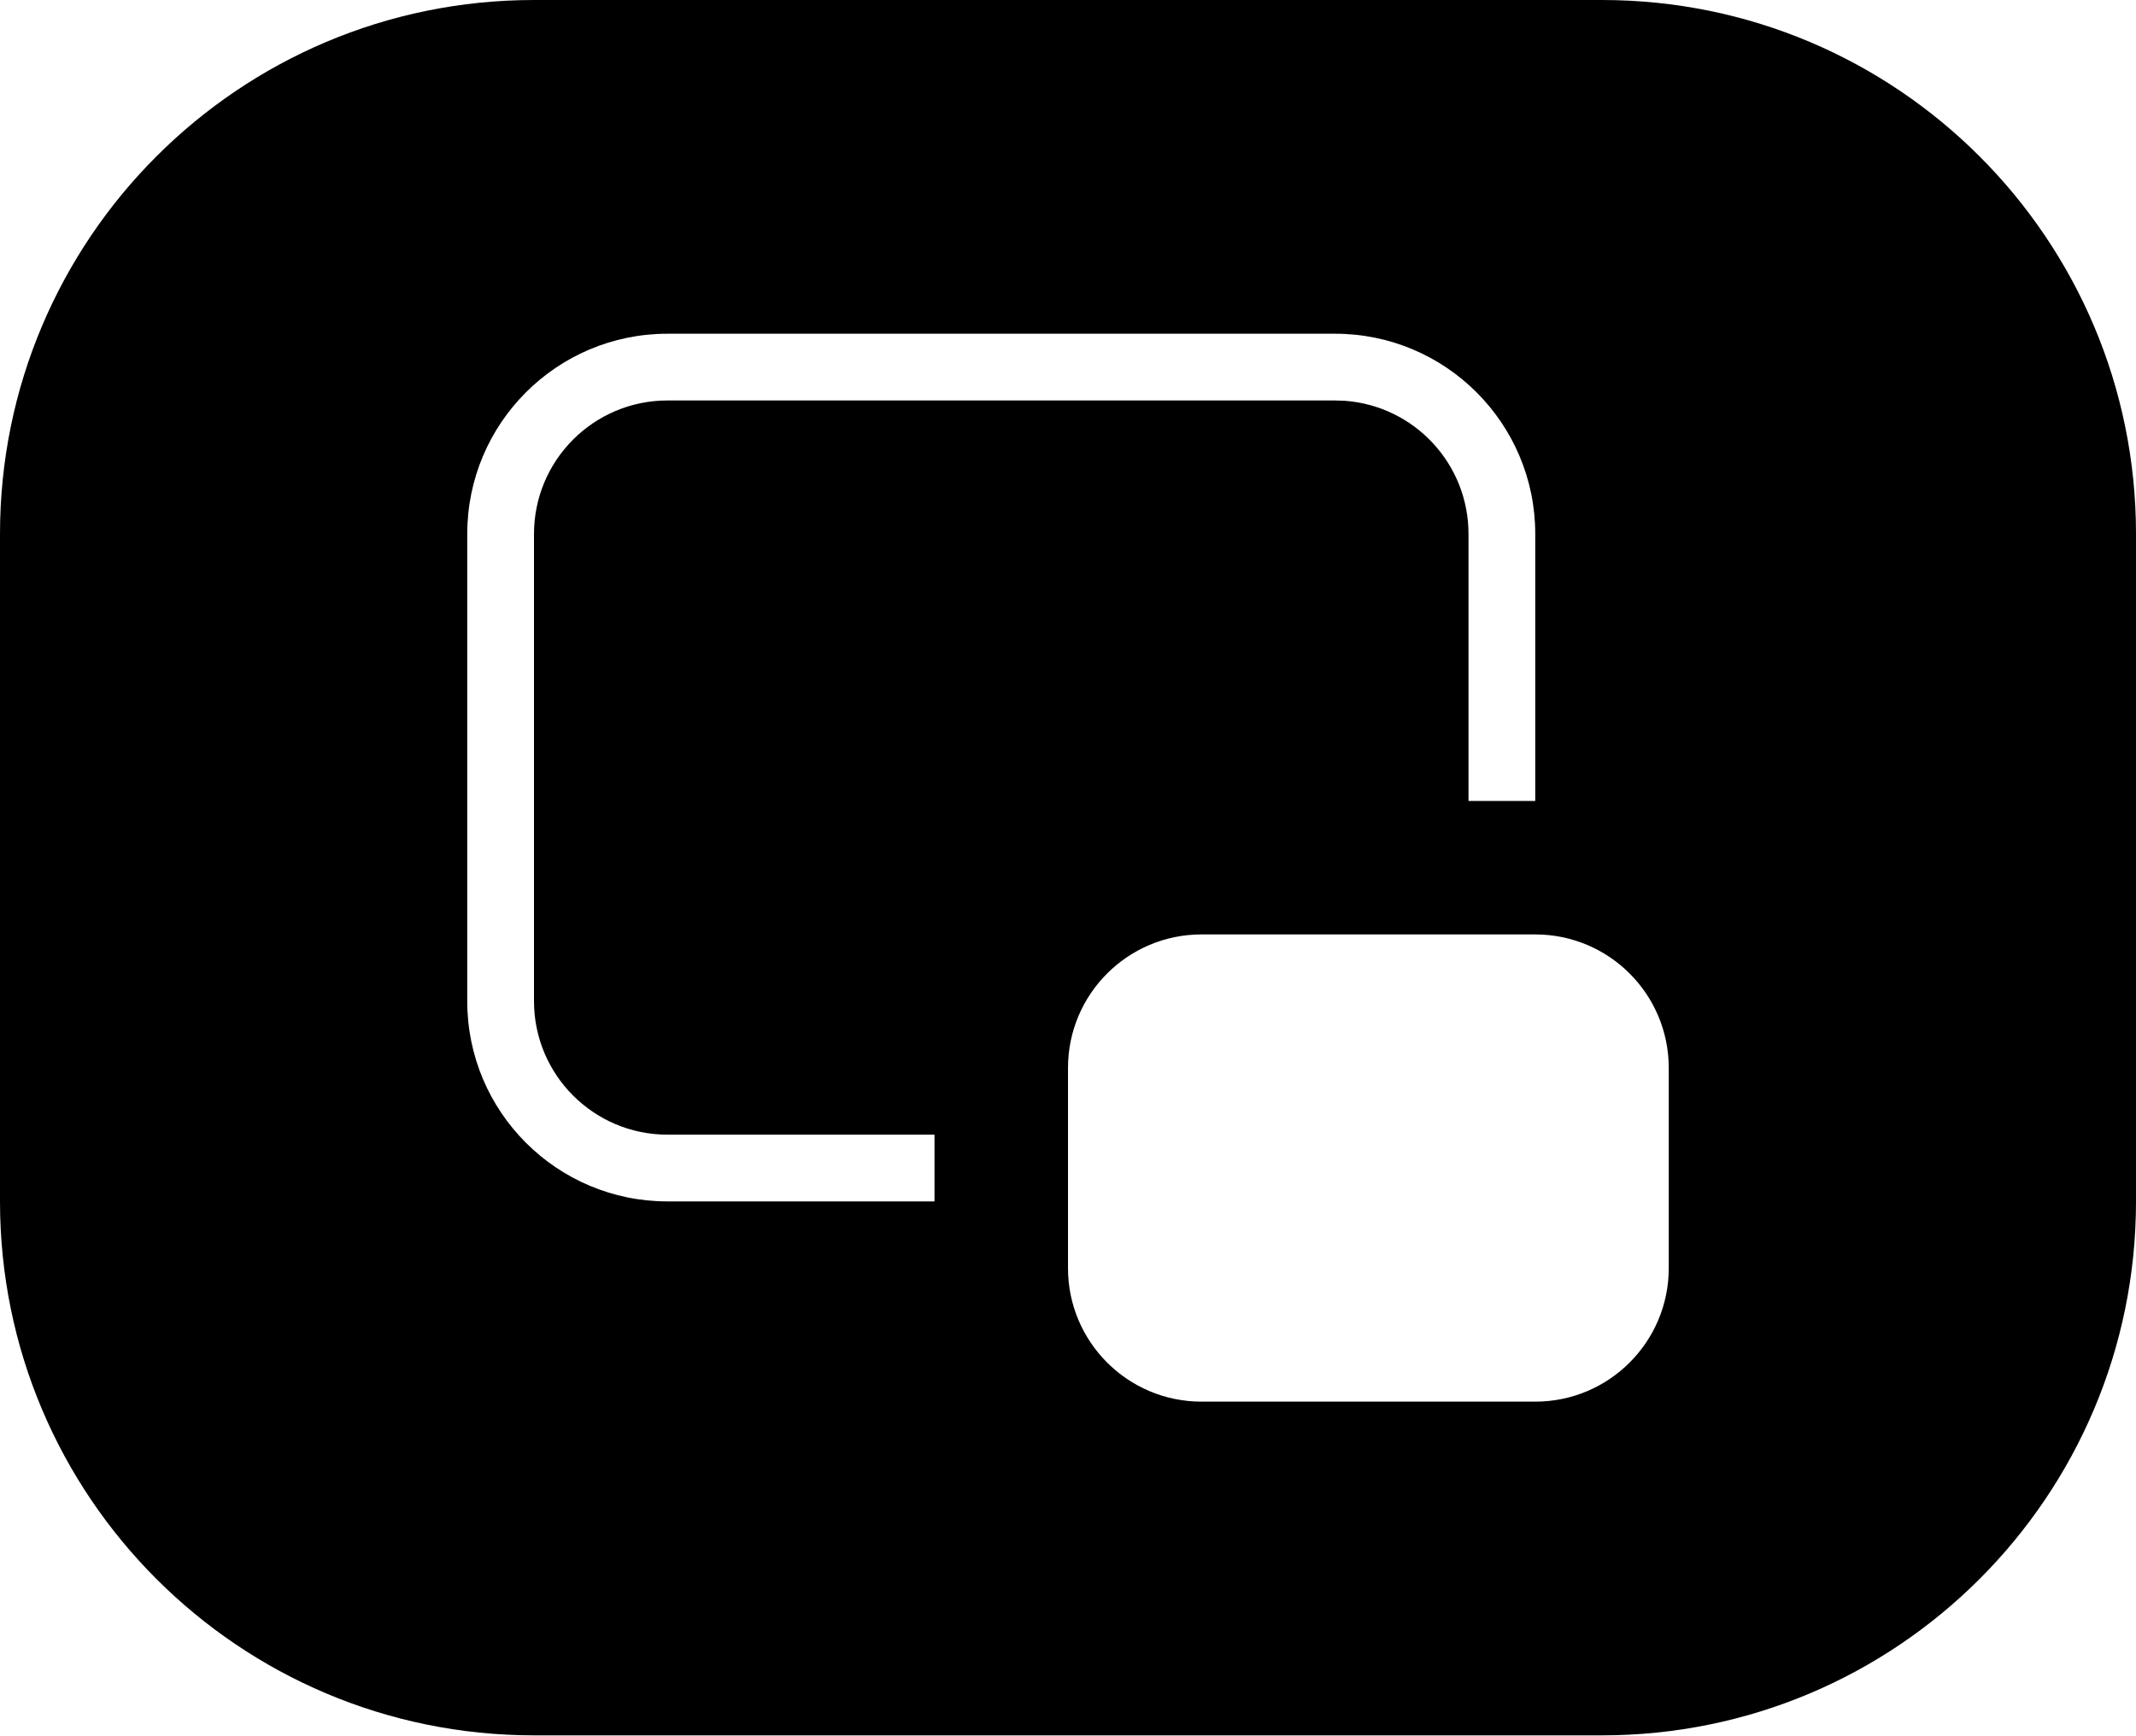
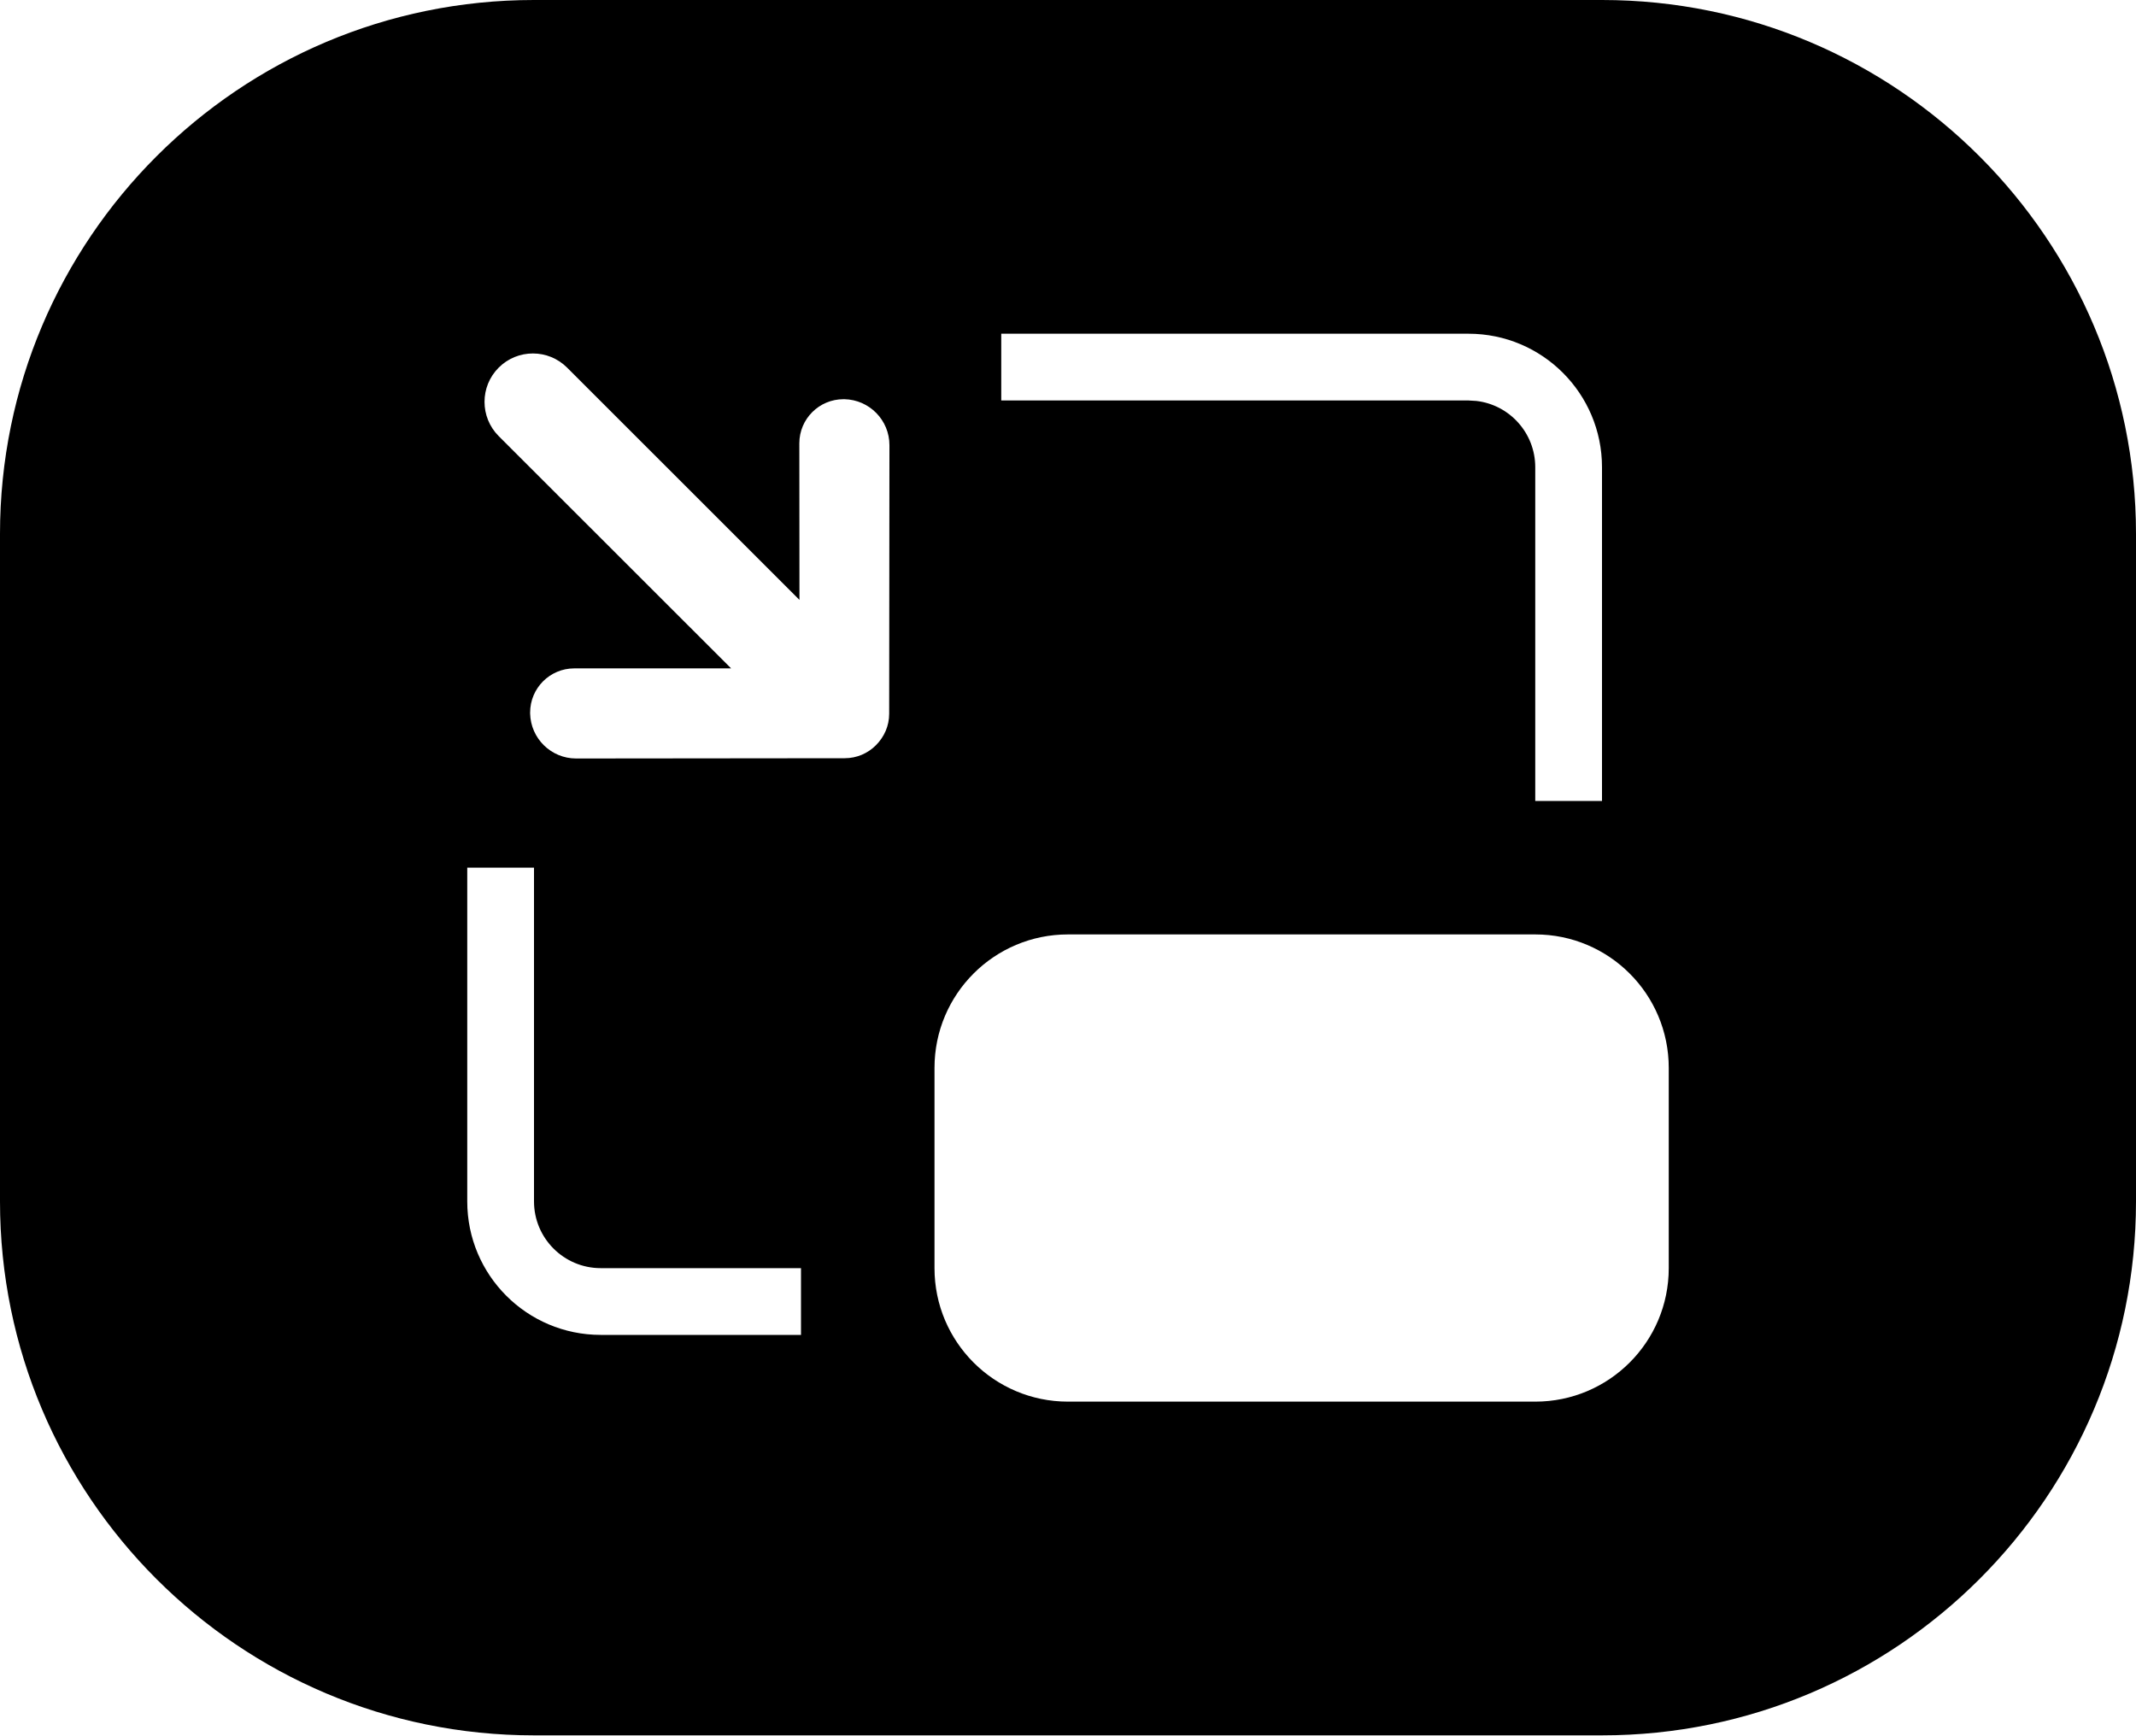
- <svg xmlns="http://www.w3.org/2000/svg" width="32" height="26" viewBox="0 0 32 26">
-   <g fill="none" fill-rule="evenodd">
-     <path d="M24 0H8a8 8 0 0 0-8 8v10a8 8 0 0 0 8 8h16a8 8 0 0 0 8-8V8a8 8 0 0 0-8-8zm-1 14a2 2 0 0 1 2 2v3a2 2 0 0 1-2 2h-5a2 2 0 0 1-2-2v-3a2 2 0 0 1 2-2h5zm-3-9a3 3 0 0 1 3 3v4h-1V8a2 2 0 0 0-1.85-1.995L20 6H10a2 2 0 0 0-2 2v7a2 2 0 0 0 2 2h4v1h-4a3 3 0 0 1-3-3V8a3 3 0 0 1 3-3h10z" fill="#000" />
+ <svg xmlns="http://www.w3.org/2000/svg" width="32px" height="26px" viewBox="0 0 32 26" version="1.1">
+   <g id="Icons" stroke="none" stroke-width="1" fill="none" fill-rule="evenodd">
+     <g id="画板" transform="translate(-824, -505)">
+       <g id="icon-pic-in-pic" transform="translate(824, 505)">
+         <path d="M24,0 L8,0 C3.582,-8.11624501e-16 0,3.582 0,8 L0,18 C0,22.418 3.582,26 8,26 L24,26 C28.418,26 32,22.418 32,18 L32,8 C32,3.582 28.418,5.41083001e-16 24,0 Z M23,14 C24.105,14 25,14.895 25,16 L25,19 C25,20.105 24.105,21 23,21 L16,21 C14.895,21 14,20.105 14,19 L14,16 C14,14.895 14.895,14 16,14 L23,14 Z M8,13 L8,18 C8,18.552 8.448,19 9,19 L12,19 L12,20 L9,20 C7.895,20 7,19.105 7,18 L7,13 L8,13 Z M22,5 C23.105,5 24,5.895 24,7 L24,12 L23,12 L23,7 C23,6.487 22.614,6.064 22.117,6.007 L22,6 L15,6 L15,5 L22,5 Z M7.471,5.508 C7.754,5.225 8.213,5.225 8.496,5.508 L11.977,8.988 L11.975,6.642 C11.975,6.277 12.271,5.981 12.637,5.981 L12.65,5.981 C13.025,5.989 13.325,6.295 13.325,6.67 L13.321,10.694 C13.321,10.876 13.247,11.041 13.121,11.167 C13.002,11.286 12.837,11.36 12.655,11.36 L8.631,11.364 C8.256,11.364 7.95,11.064 7.942,10.689 L7.942,10.676 C7.942,10.31 8.238,10.014 8.603,10.014 L10.953,10.014 L7.471,6.534 C7.188,6.25 7.188,5.791 7.471,5.508 Z" id="形状结合" fill="#000000" />
+         <g id="编组-3" transform="translate(8, 5)" />
+       </g>
+     </g>
  </g>
</svg>
